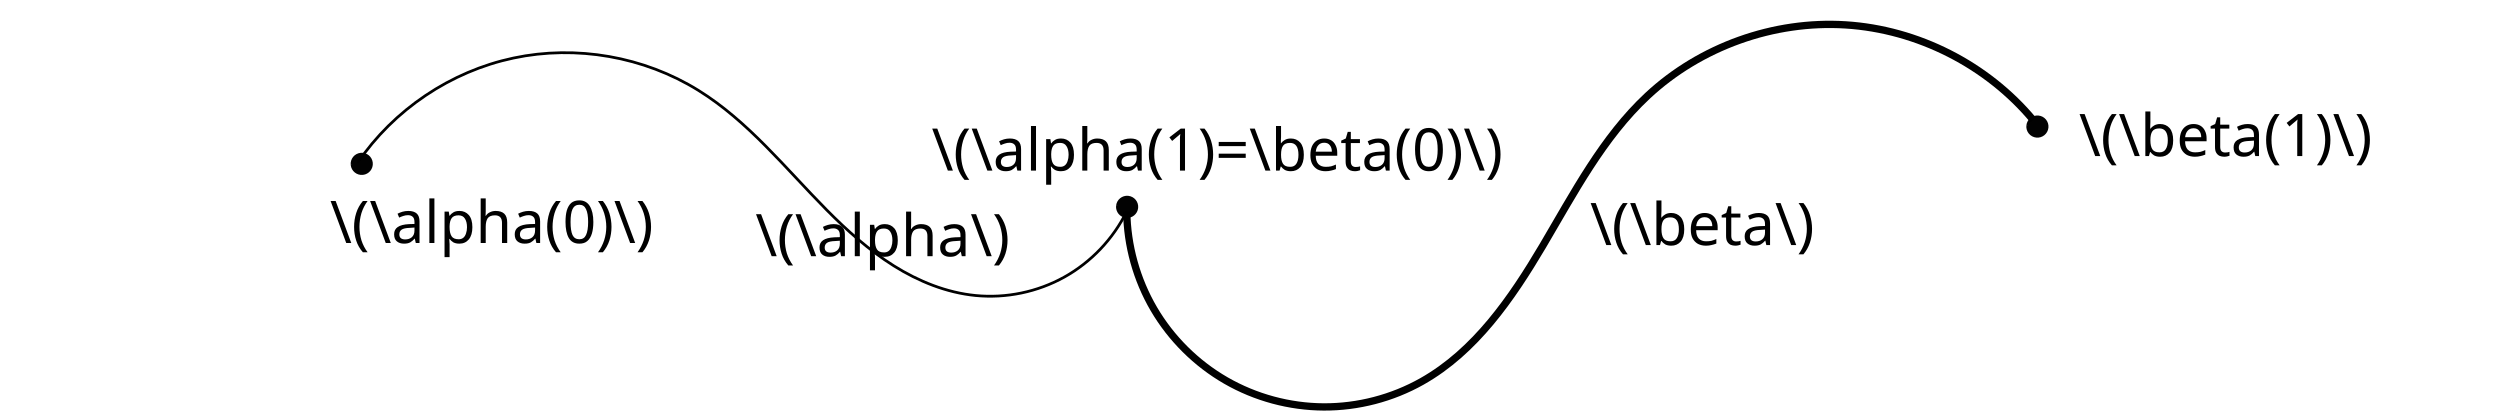
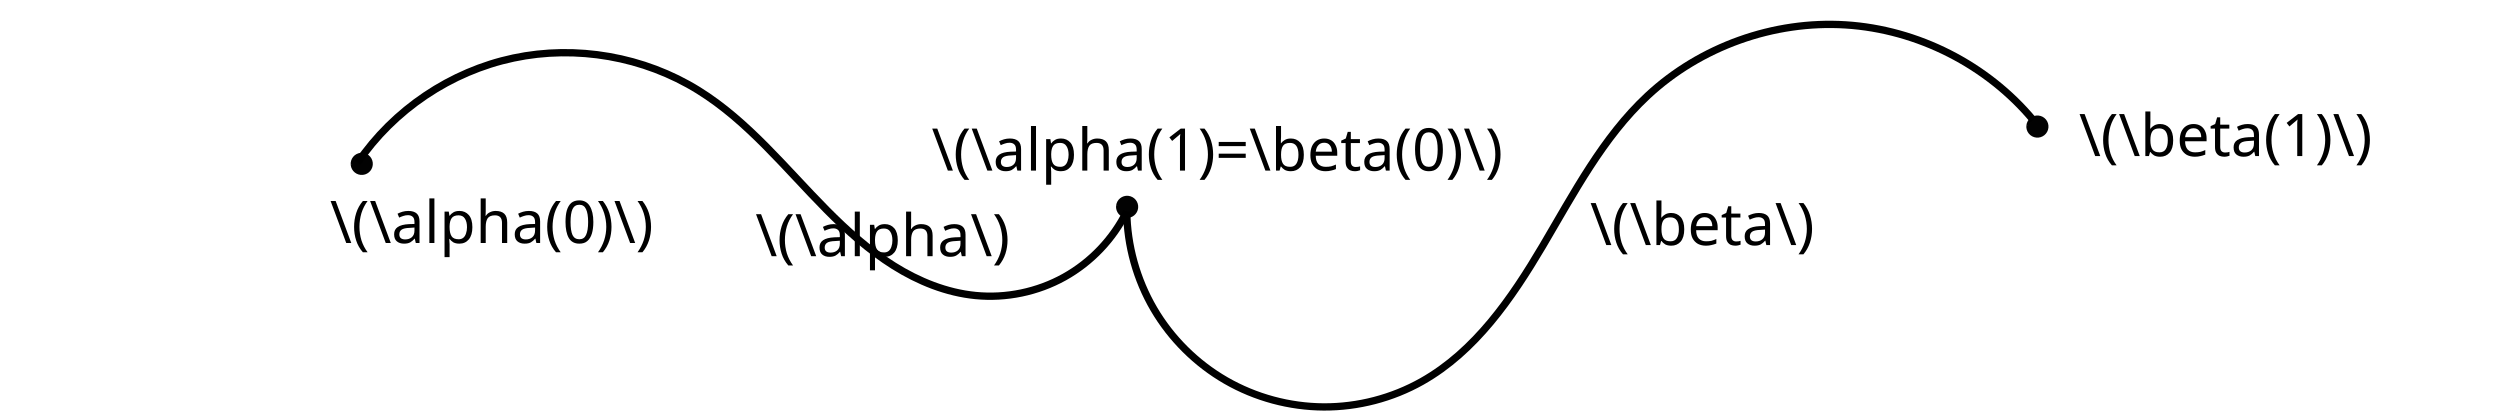
<svg xmlns="http://www.w3.org/2000/svg" width="240mm" height="40mm" viewBox="0 0 240 40" version="1.1" id="svg8">
  <defs id="defs2">
    </defs>
  <g id="layer1" transform="translate(0,-177)">
    <path style="font-variation-settings:normal;opacity:0.99;fill:#000000;fill-opacity:1;fill-rule:evenodd;stroke:#000000;stroke-width:0.265;stroke-linecap:butt;stroke-linejoin:round;stroke-miterlimit:4;stroke-dasharray:none;stroke-dashoffset:0;stroke-opacity:1;stop-color:#000000;stop-opacity:1" id="path845" d="m -33.8,-192.822 a 0.931,0.931 0 0 1 -0.834,1.018 0.931,0.931 0 0 1 -1.02,-0.832 0.931,0.931 0 0 1 0.83,-1.021 0.931,0.931 0 0 1 1.023,0.829" transform="scale(-1)" />
    <path style="font-variation-settings:normal;opacity:0.99;fill:#000000;fill-opacity:1;fill-rule:evenodd;stroke:#000000;stroke-width:0.265;stroke-linecap:butt;stroke-linejoin:round;stroke-miterlimit:4;stroke-dasharray:none;stroke-dashoffset:0;stroke-opacity:1;stop-color:#000000;stop-opacity:1" id="path845-2" transform="scale(-1,1)" d="m -107.276,196.766 a 0.931,0.931 0 0 1 -0.834,1.018 0.931,0.931 0 0 1 -1.02,-0.832 0.931,0.931 0 0 1 0.83,-1.021 0.931,0.931 0 0 1 1.023,0.828" />
    <path style="font-variation-settings:normal;opacity:0.99;fill:#000000;fill-opacity:1;fill-rule:evenodd;stroke:#000000;stroke-width:0.265;stroke-linecap:butt;stroke-linejoin:round;stroke-miterlimit:4;stroke-dasharray:none;stroke-dashoffset:0;stroke-opacity:1;stop-color:#000000;stop-opacity:1" id="path845-7" transform="scale(-1,1)" d="m -194.663,189.059 a 0.931,0.931 0 0 1 -0.834,1.018 0.931,0.931 0 0 1 -1.02,-0.832 0.931,0.931 0 0 1 0.83,-1.021 0.931,0.931 0 0 1 1.023,0.828" />
-     <path style="fill:none;stroke:#000000;stroke-width:0.265px;stroke-linecap:butt;stroke-linejoin:miter;stroke-opacity:1" d="m 34.33,192.632 c 3.459,-5.096 8.938,-8.78 14.962,-10.06 6.025,-1.28 12.528,-0.143 17.76,3.107 4.773,2.964 8.341,7.468 12.294,11.46 1.977,1.996 4.082,3.889 6.462,5.381 2.38,1.492 5.056,2.576 7.852,2.85 2.929,0.287 5.942,-0.34 8.514,-1.771 2.572,-1.432 4.692,-3.662 5.992,-6.303" id="path1059" />
+     <path style="fill:none;stroke:black;stroke-width:0.702;stroke-linecap:butt;stroke-linejoin:miter;stroke-opacity:1;stroke-dasharray:none;fill-opacity:1;marker-start:none;marker-end:none" d="m 34.33,192.632 c 3.459,-5.096 8.938,-8.78 14.962,-10.06 6.025,-1.28 12.528,-0.143 17.76,3.107 4.773,2.964 8.341,7.468 12.294,11.46 1.977,1.996 4.082,3.889 6.462,5.381 2.38,1.492 5.056,2.576 7.852,2.85 2.929,0.287 5.942,-0.34 8.514,-1.771 2.572,-1.432 4.692,-3.662 5.992,-6.303" id="path1059" />
    <path style="fill:none;stroke:black;stroke-width:0.702;stroke-linecap:butt;stroke-linejoin:miter;stroke-opacity:1;stroke-dasharray:none;fill-opacity:1;marker-start:none;marker-end:none" d="m 108.167,197.289 c 0.039,3.281 0.947,6.548 2.606,9.379 1.659,2.831 4.065,5.22 6.908,6.859 2.843,1.638 6.116,2.523 9.397,2.539 3.281,0.016 6.563,-0.837 9.422,-2.447 5.124,-2.887 8.608,-7.952 11.603,-13.015 2.994,-5.062 5.763,-10.399 10.064,-14.409 5.063,-4.72 12.108,-7.242 19.016,-6.806 6.908,0.436 13.581,3.823 18.01,9.142" id="path1063" />
    <text xml:space="preserve" style="font-size:5.644px;line-height:1.25;font-family:sans-serif;letter-spacing:0px;word-spacing:0px;stroke-width:0.265" x="72.515" y="194.541" id="text1223">
      <tspan id="tspan1221" style="stroke-width:0.265" x="72.515" y="194.541" />
      <tspan style="stroke-width:0.265" id="tspan1225" x="72.515" y="201.596">\(\alpha\)</tspan>
      <tspan style="stroke-width:0.265" x="72.515" y="208.652" id="tspan1227" />
    </text>
    <text xml:space="preserve" style="font-size:5.644px;line-height:1.25;font-family:sans-serif;letter-spacing:0px;word-spacing:0px;stroke-width:0.265" x="152.641" y="193.47" id="text1223-1">
      <tspan id="tspan1221-5" style="stroke-width:0.265" x="152.641" y="193.47" />
      <tspan style="stroke-width:0.265" id="tspan1225-3" x="152.641" y="200.525">\(\beta\)</tspan>
      <tspan style="stroke-width:0.265" x="152.641" y="207.581" id="tspan1227-5" />
    </text>
    <text xml:space="preserve" style="font-size:5.644px;line-height:1.25;font-family:sans-serif;letter-spacing:0px;word-spacing:0px;stroke-width:0.265" x="31.674" y="200.329" id="text928">
      <tspan id="tspan926" style="stroke-width:0.265" x="31.674" y="200.329">\(\alpha(0)\)</tspan>
    </text>
    <text xml:space="preserve" style="font-size:5.644px;line-height:1.25;font-family:sans-serif;letter-spacing:0px;word-spacing:0px;stroke-width:0.265" x="89.431" y="193.373" id="text928-8">
      <tspan id="tspan926-1" style="stroke-width:0.265" x="89.431" y="193.373">\(\alpha(1)=\beta(0)\)</tspan>
    </text>
    <text xml:space="preserve" style="font-size:5.644px;line-height:1.25;font-family:sans-serif;letter-spacing:0px;word-spacing:0px;stroke-width:0.265" x="199.577" y="191.985" id="text1937">
      <tspan id="tspan1935" style="stroke-width:0.265" x="199.577" y="191.985">\(\beta(1)\)</tspan>
    </text>
  </g>
</svg>
